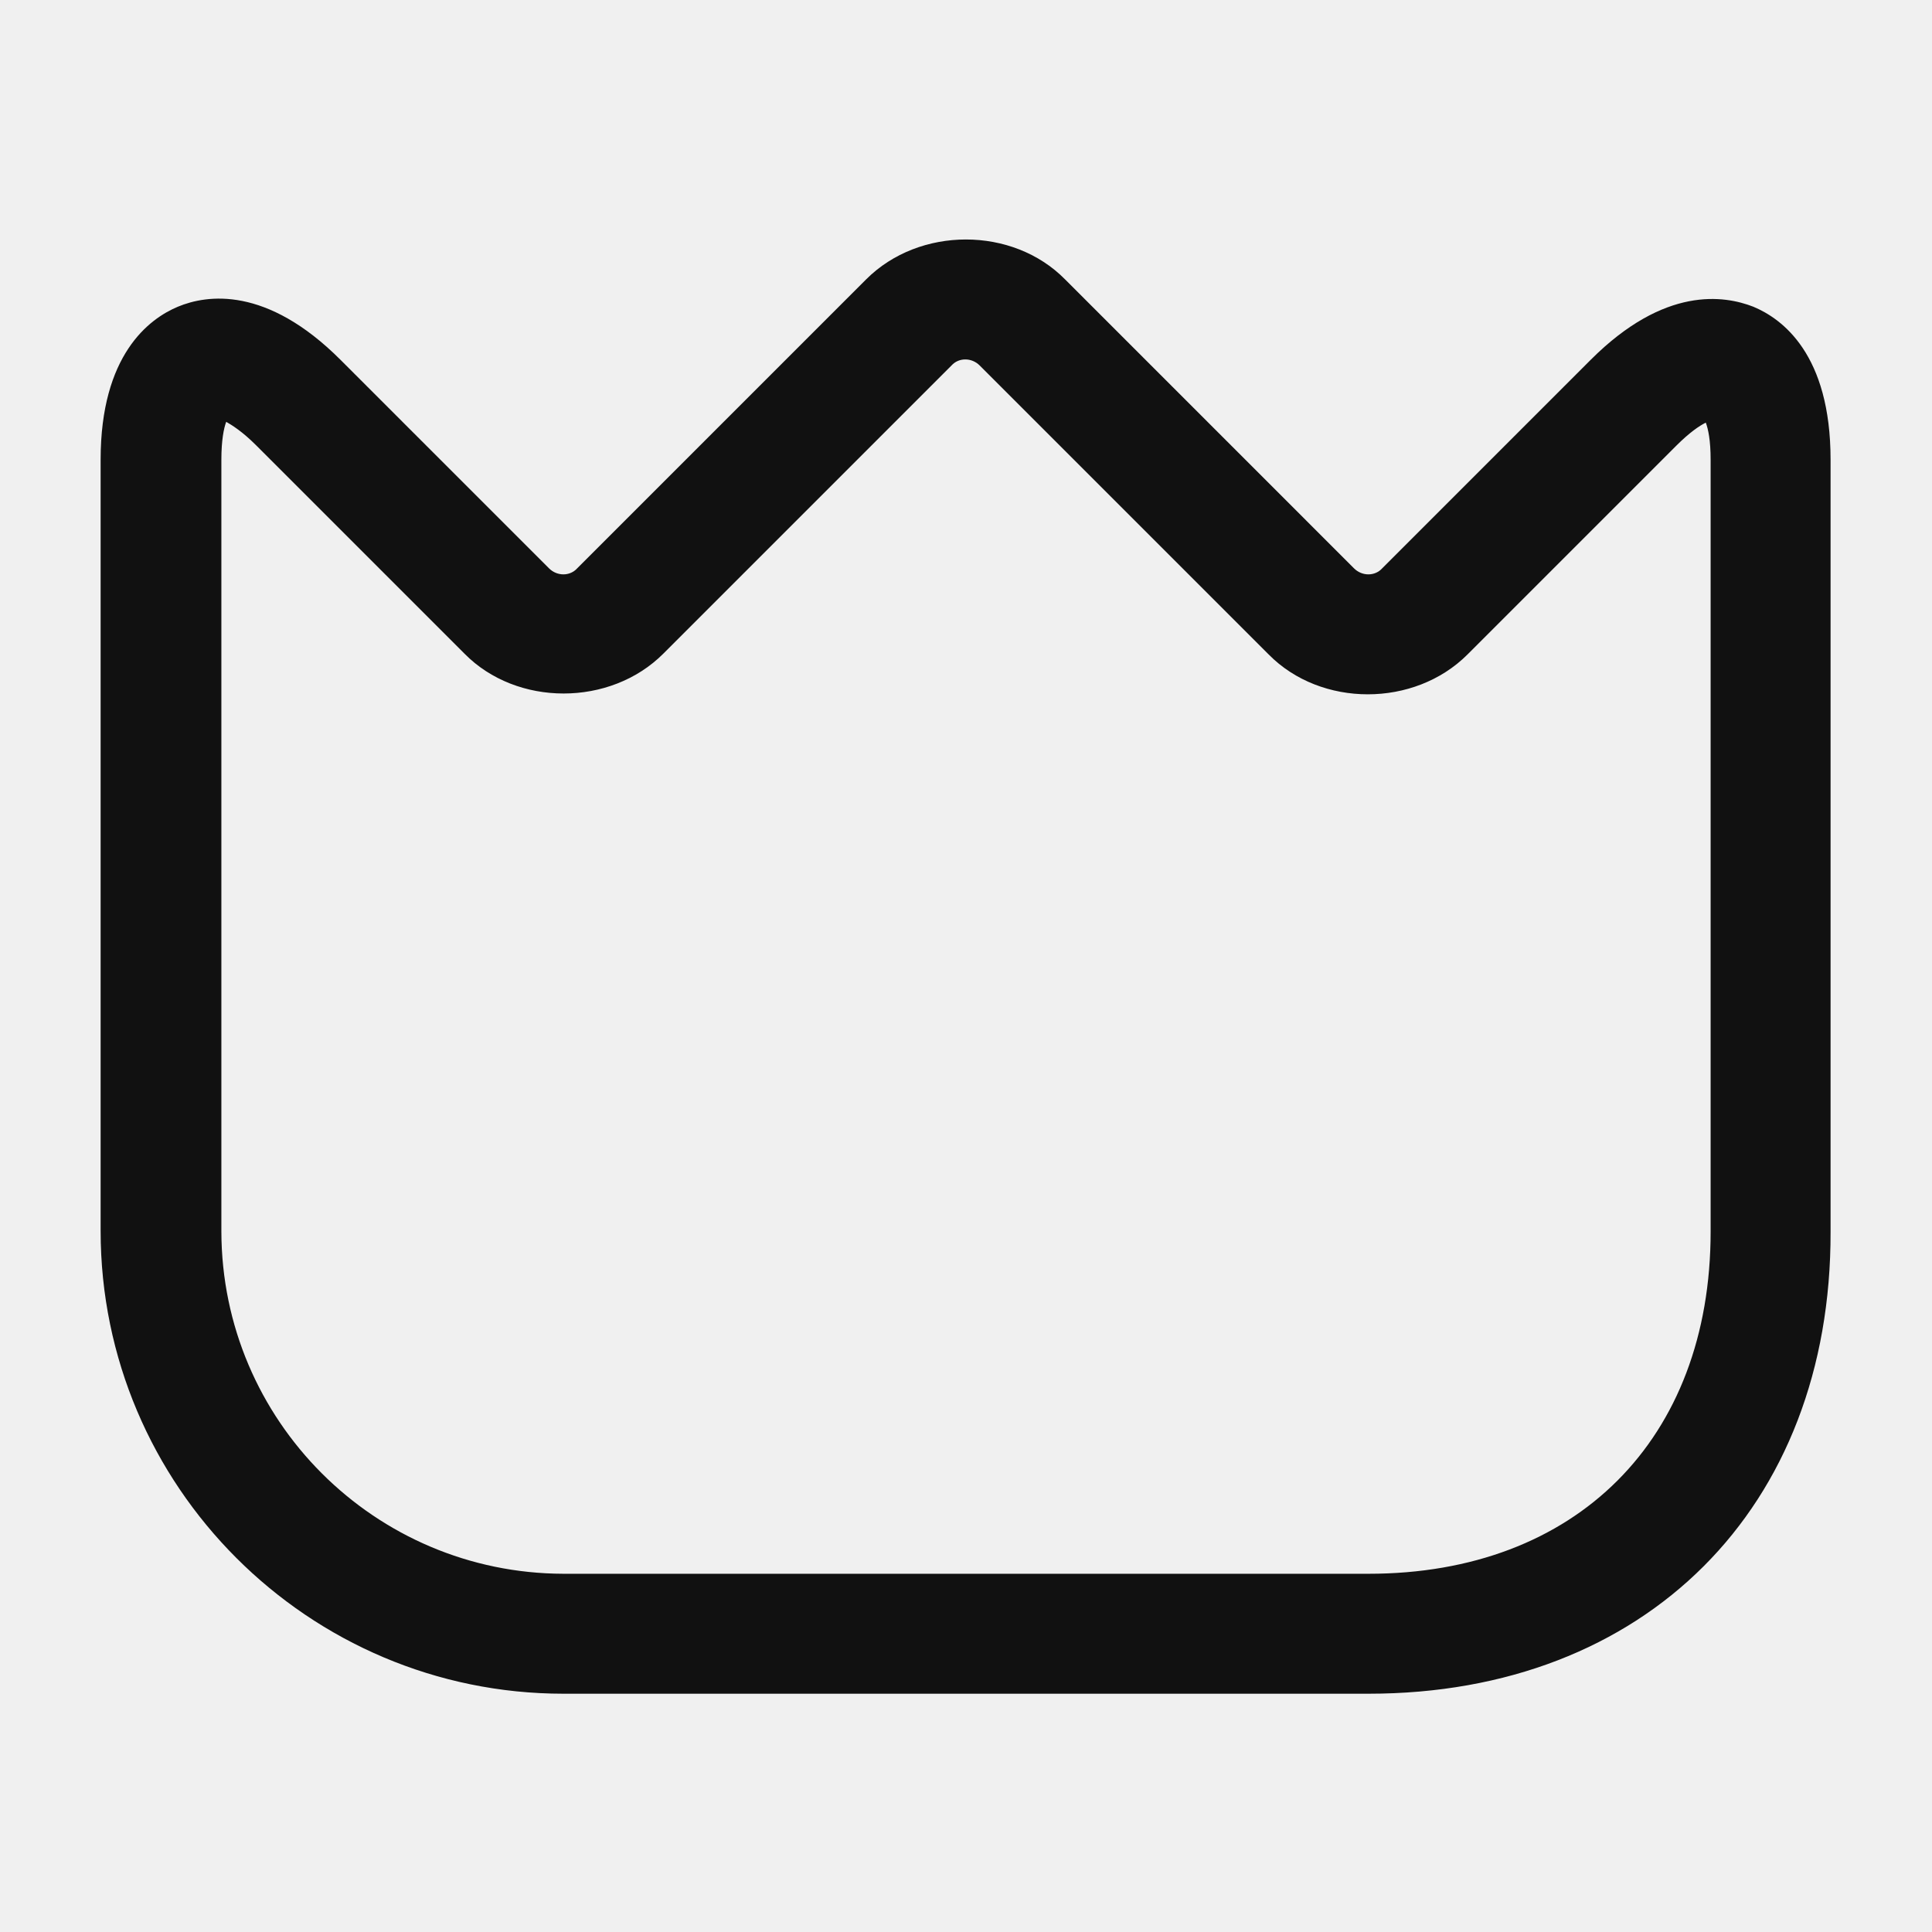
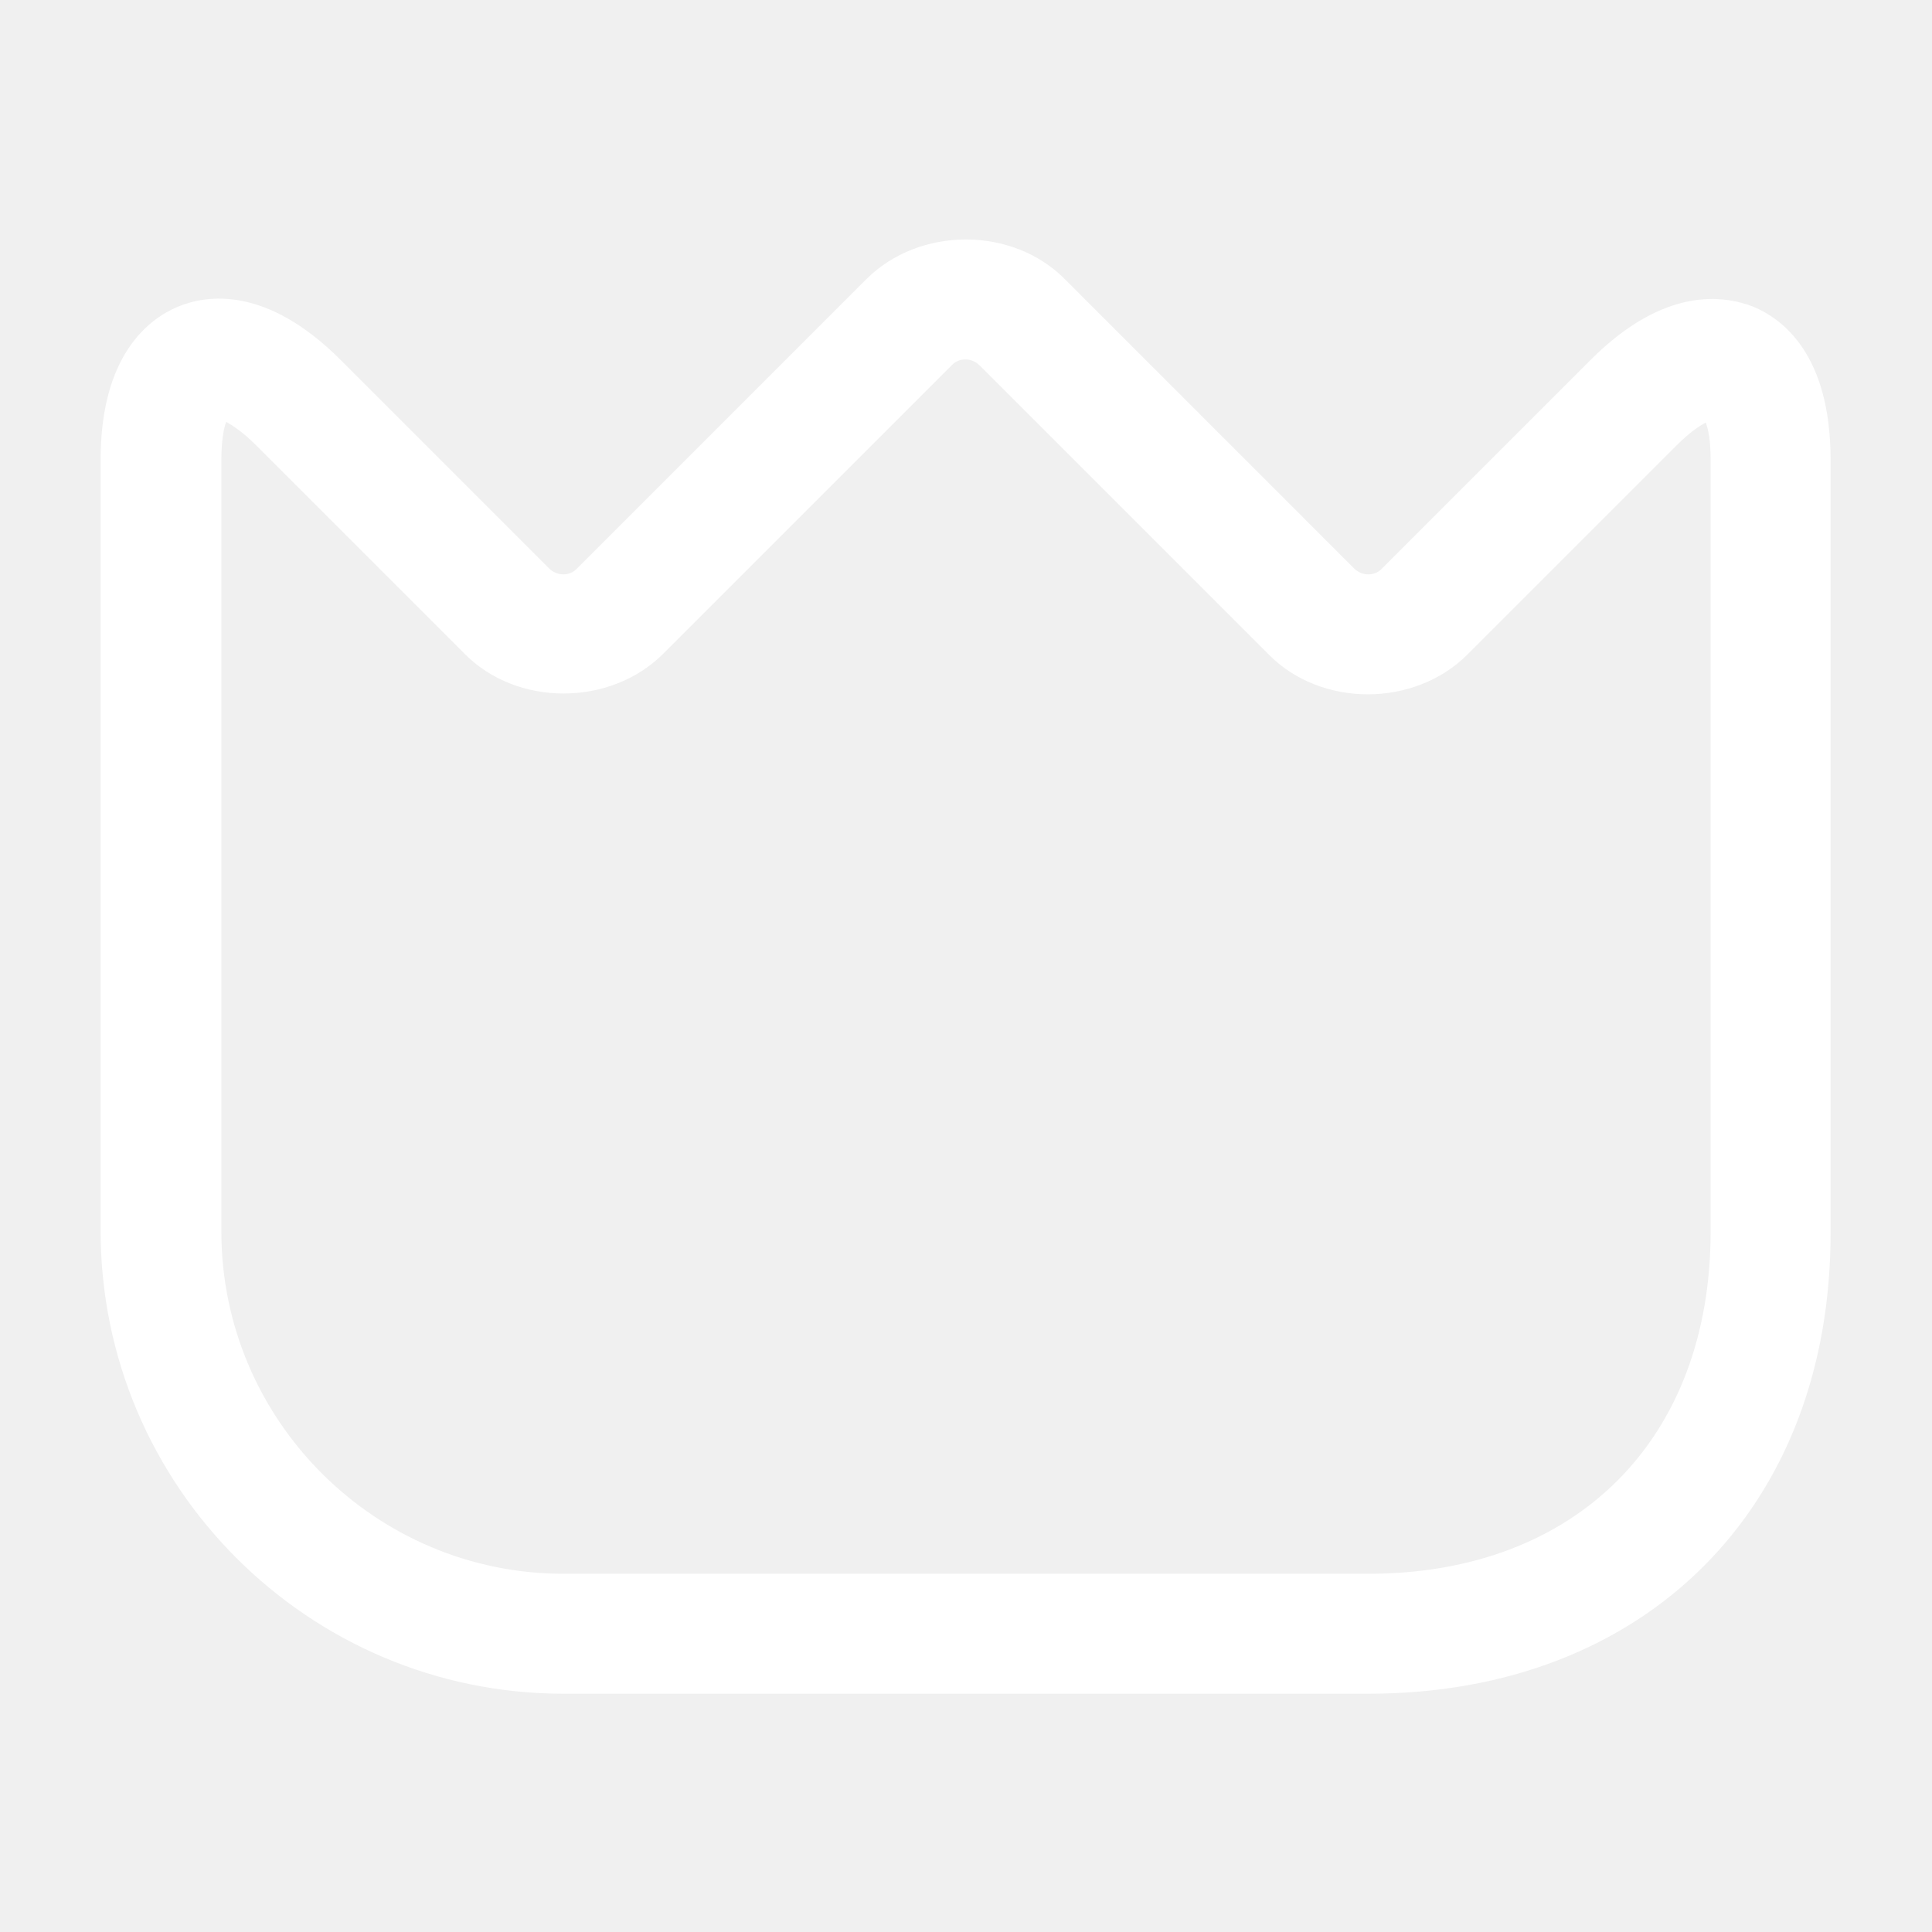
- <svg xmlns="http://www.w3.org/2000/svg" fill="none" viewBox="0 0 24 24">
-   <path fill="#111" d="M17 21.04H7c-3.17 0-5.75-2.58-5.75-5.75V5.71c0-1.3.6-1.75.96-1.9.36-.15 1.1-.26 2.02.66l2.59 2.59c.1.1.26.1.35 0l3.59-3.59c.66-.66 1.82-.66 2.47 0l3.59 3.59c.1.1.26.1.35 0l2.59-2.59c.92-.92 1.66-.8 2.02-.66.36.15.96.59.96 1.9v9.59c.01 3.43-2.3 5.74-5.74 5.74ZM2.81 5.24c-.03.08-.06.23-.06.47v9.59A4.26 4.26 0 0 0 7 19.55h10c2.58 0 4.25-1.67 4.25-4.25V5.71c0-.24-.03-.38-.06-.46-.08.04-.2.12-.37.29l-2.59 2.59c-.66.66-1.82.66-2.47 0l-3.59-3.59c-.1-.1-.26-.1-.35 0L8.24 8.12c-.66.66-1.82.66-2.47 0L3.18 5.53c-.17-.17-.3-.25-.37-.29Z" />
+ <svg xmlns="http://www.w3.org/2000/svg" width="24" height="24" viewBox="0 0 24 24" fill="none">
+   <path d="M17 21.04H7C3.83 21.04 1.25 18.46 1.25 15.29V5.71C1.25 4.41 1.85 3.96 2.21 3.81C2.57 3.66 3.31 3.55 4.23 4.47L6.82 7.06C6.92 7.16 7.08 7.16 7.17 7.06L10.76 3.47C11.42 2.81 12.58 2.81 13.23 3.47L16.82 7.06C16.92 7.16 17.08 7.16 17.17 7.06L19.76 4.47C20.68 3.55 21.42 3.67 21.78 3.81C22.14 3.96 22.74 4.4 22.74 5.71V15.3C22.75 18.73 20.44 21.04 17 21.04ZM2.81 5.24C2.78 5.32 2.75 5.47 2.75 5.71V15.3C2.75 17.64 4.66 19.55 7 19.55H17C19.58 19.55 21.25 17.88 21.25 15.3V5.71C21.25 5.47 21.22 5.33 21.19 5.25C21.11 5.29 20.99 5.37 20.82 5.54L18.23 8.13C17.57 8.79 16.41 8.79 15.76 8.13L12.17 4.54C12.07 4.44 11.91 4.44 11.82 4.54L8.24 8.12C7.58 8.78 6.42 8.78 5.77 8.12L3.18 5.53C3.01 5.36 2.88 5.28 2.81 5.24Z" fill="white" />
</svg>
